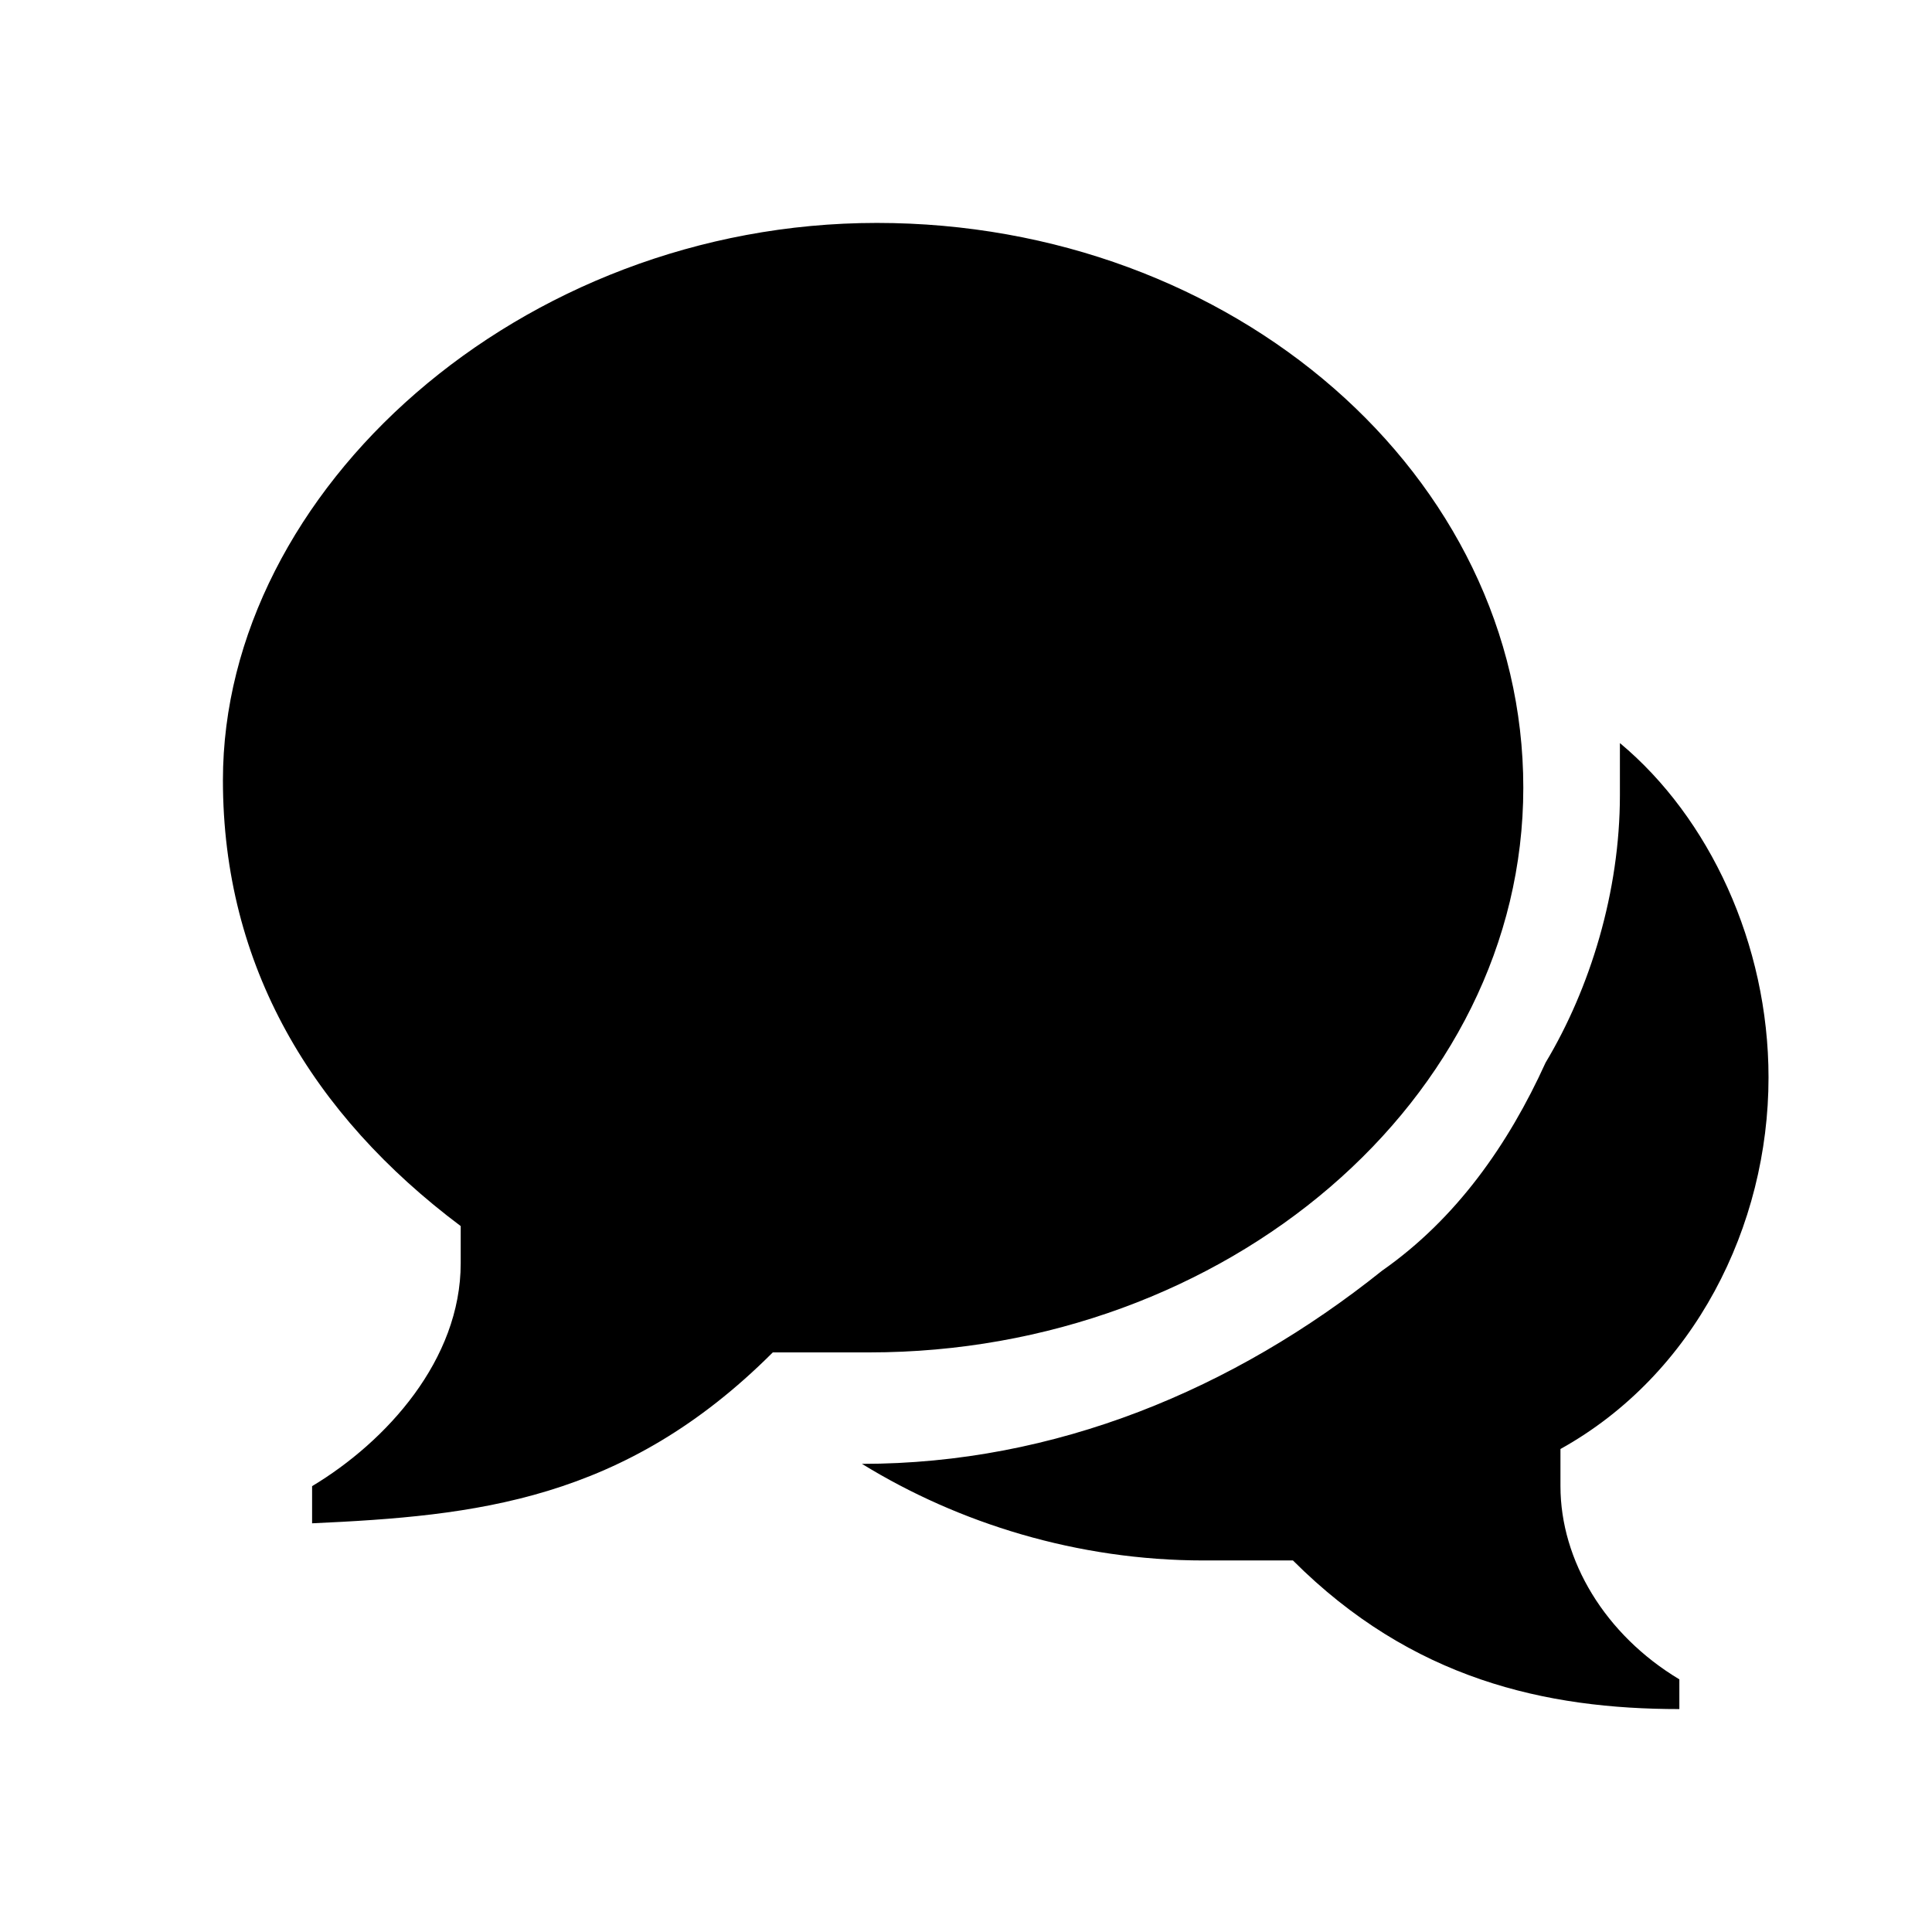
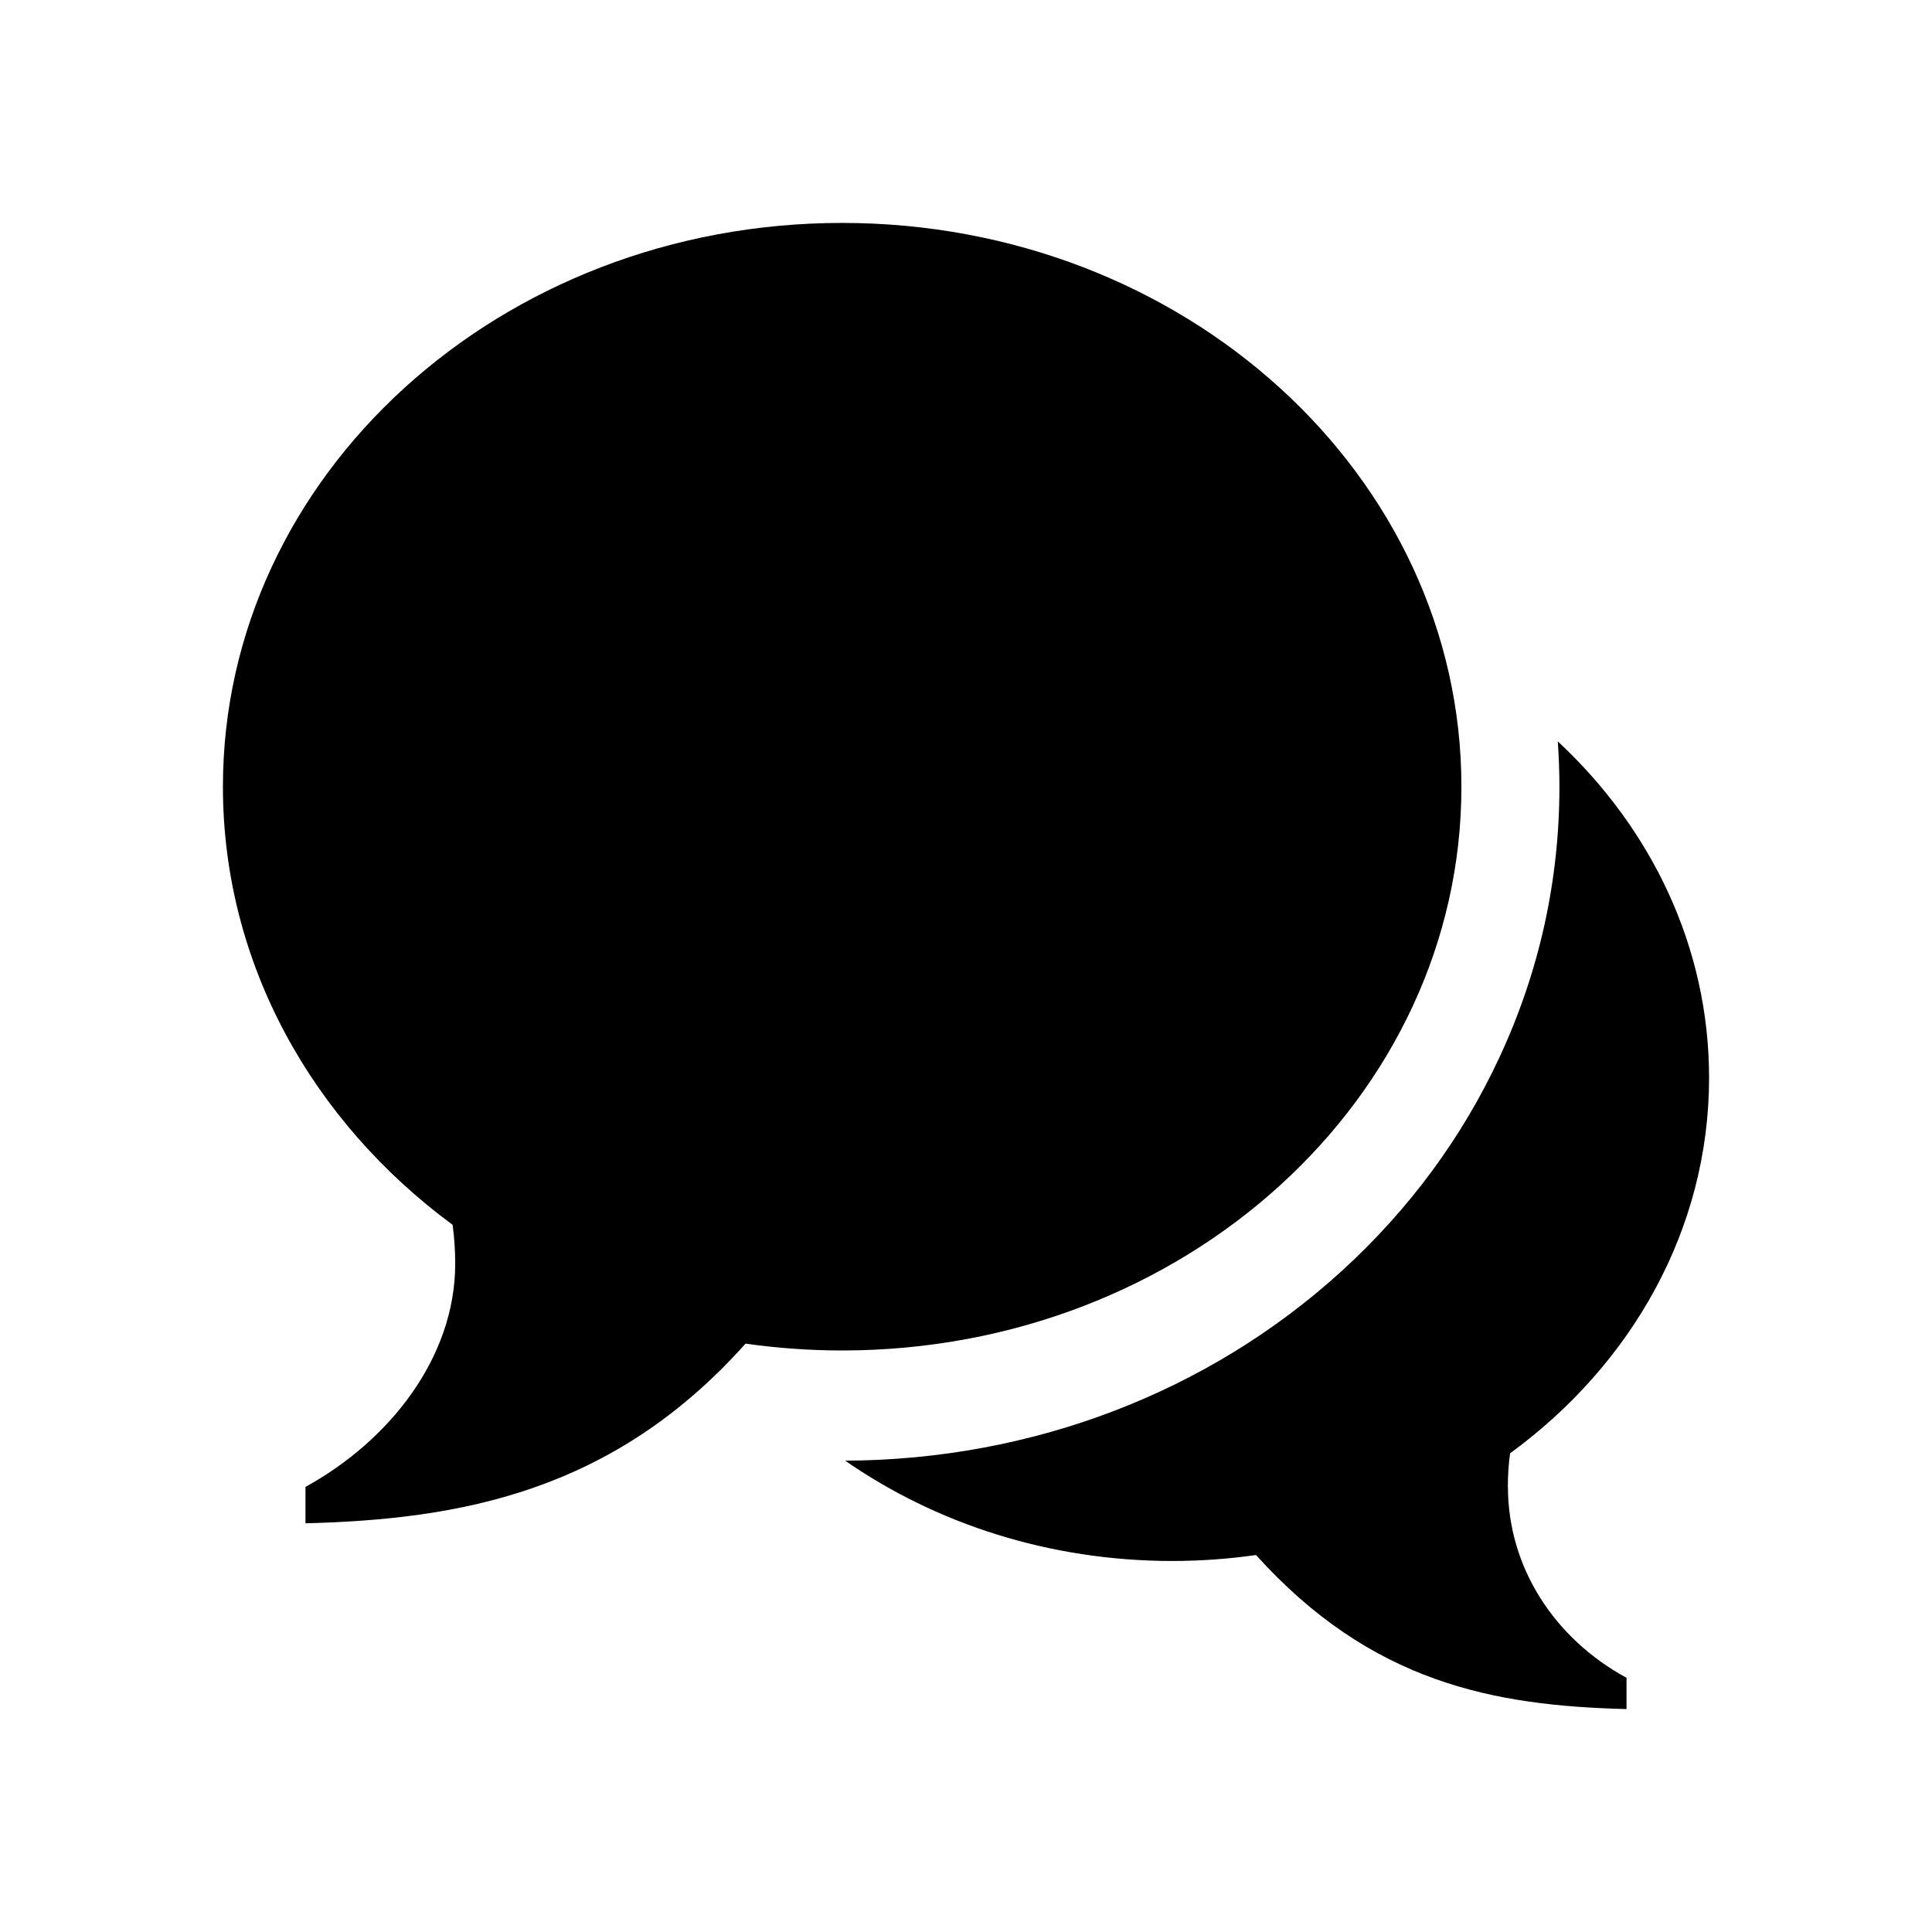
<svg xmlns="http://www.w3.org/2000/svg" viewBox="0 0 26 26">
-   <path d="M11.8 3c4.8 0 8.7 3.4 8.7 7.6 0 4.2-4 7.6-8.8 7.6h-1.3c-2 2-4 2.2-6.2 2.3V20c1-.6 2-1.7 2-3v-.5C4.2 15 3 13 3 10.5 3 6.6 7 3 11.8 3zM21 20c0 1 .6 2 1.6 2.6v.4c-1.8 0-3.6-.4-5.2-2h-1.2c-1.7 0-3.3-.5-4.6-1.3 2.6 0 5-1 7-2.6 1-.7 1.7-1.7 2.2-2.8.6-1 1-2.3 1-3.6V10c1.2 1 2 2.7 2 4.5 0 2-1 4-2.8 5v.5z" />
+   <path d="M11.333 3c4.603 0 8.334 3.397 8.334 7.587 0 4.19-3.73 7.587-8.334 7.587-.442 0-.875-.032-1.3-.092-1.79 2.005-3.856 2.365-5.922 2.418v-.49c1.117-.613 2.015-1.73 2.015-3.004 0-.177-.012-.352-.035-.523C4.205 15.093 3 12.968 3 10.587 3 6.397 6.73 3 11.333 3zm8.96 17.006c0 1.092.63 2.048 1.596 2.573V23c-1.79-.045-3.435-.354-4.986-2.073-.367.052-.743.08-1.126.08-1.658 0-3.184-.504-4.403-1.35 2.51-.01 4.883-.914 6.68-2.55.907-.827 1.622-1.795 2.126-2.88.535-1.15.806-2.374.806-3.64 0-.204-.008-.407-.022-.61C22.224 11.15 23 12.745 23 14.504c0 2.04-1.044 3.862-2.678 5.054-.02.146-.03.296-.03.45z" fill-rule="evenodd" />
</svg>
